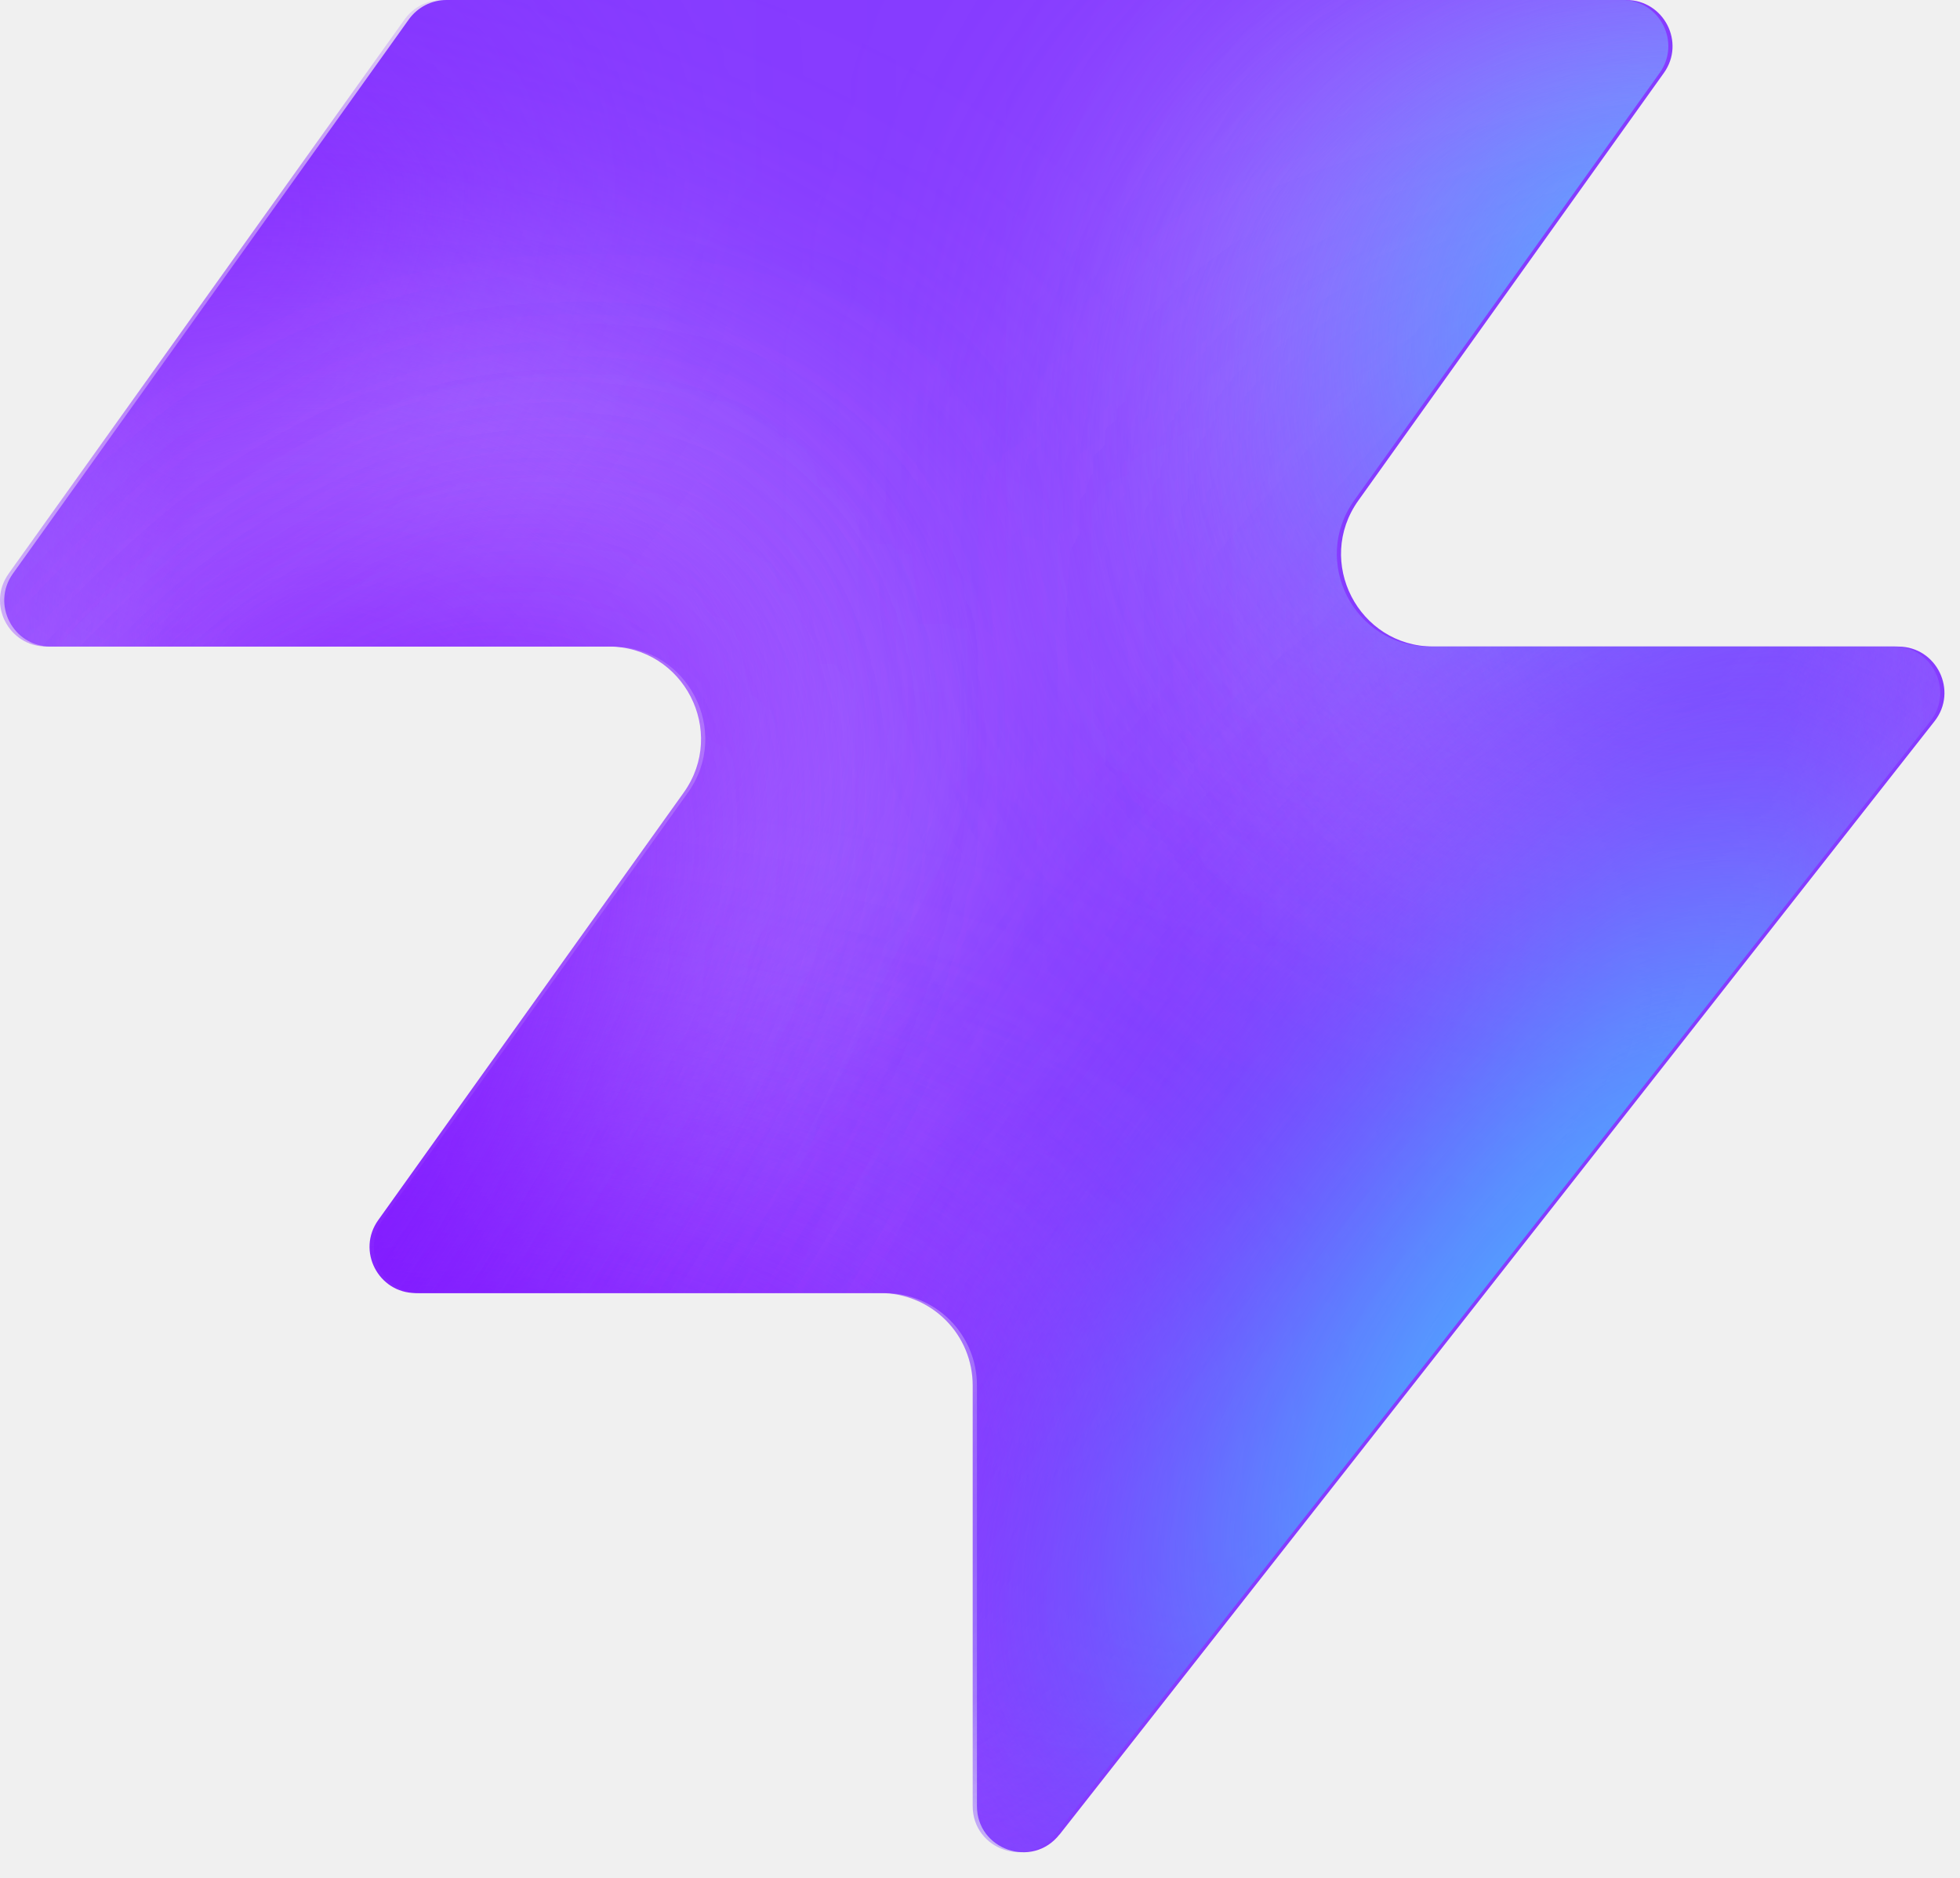
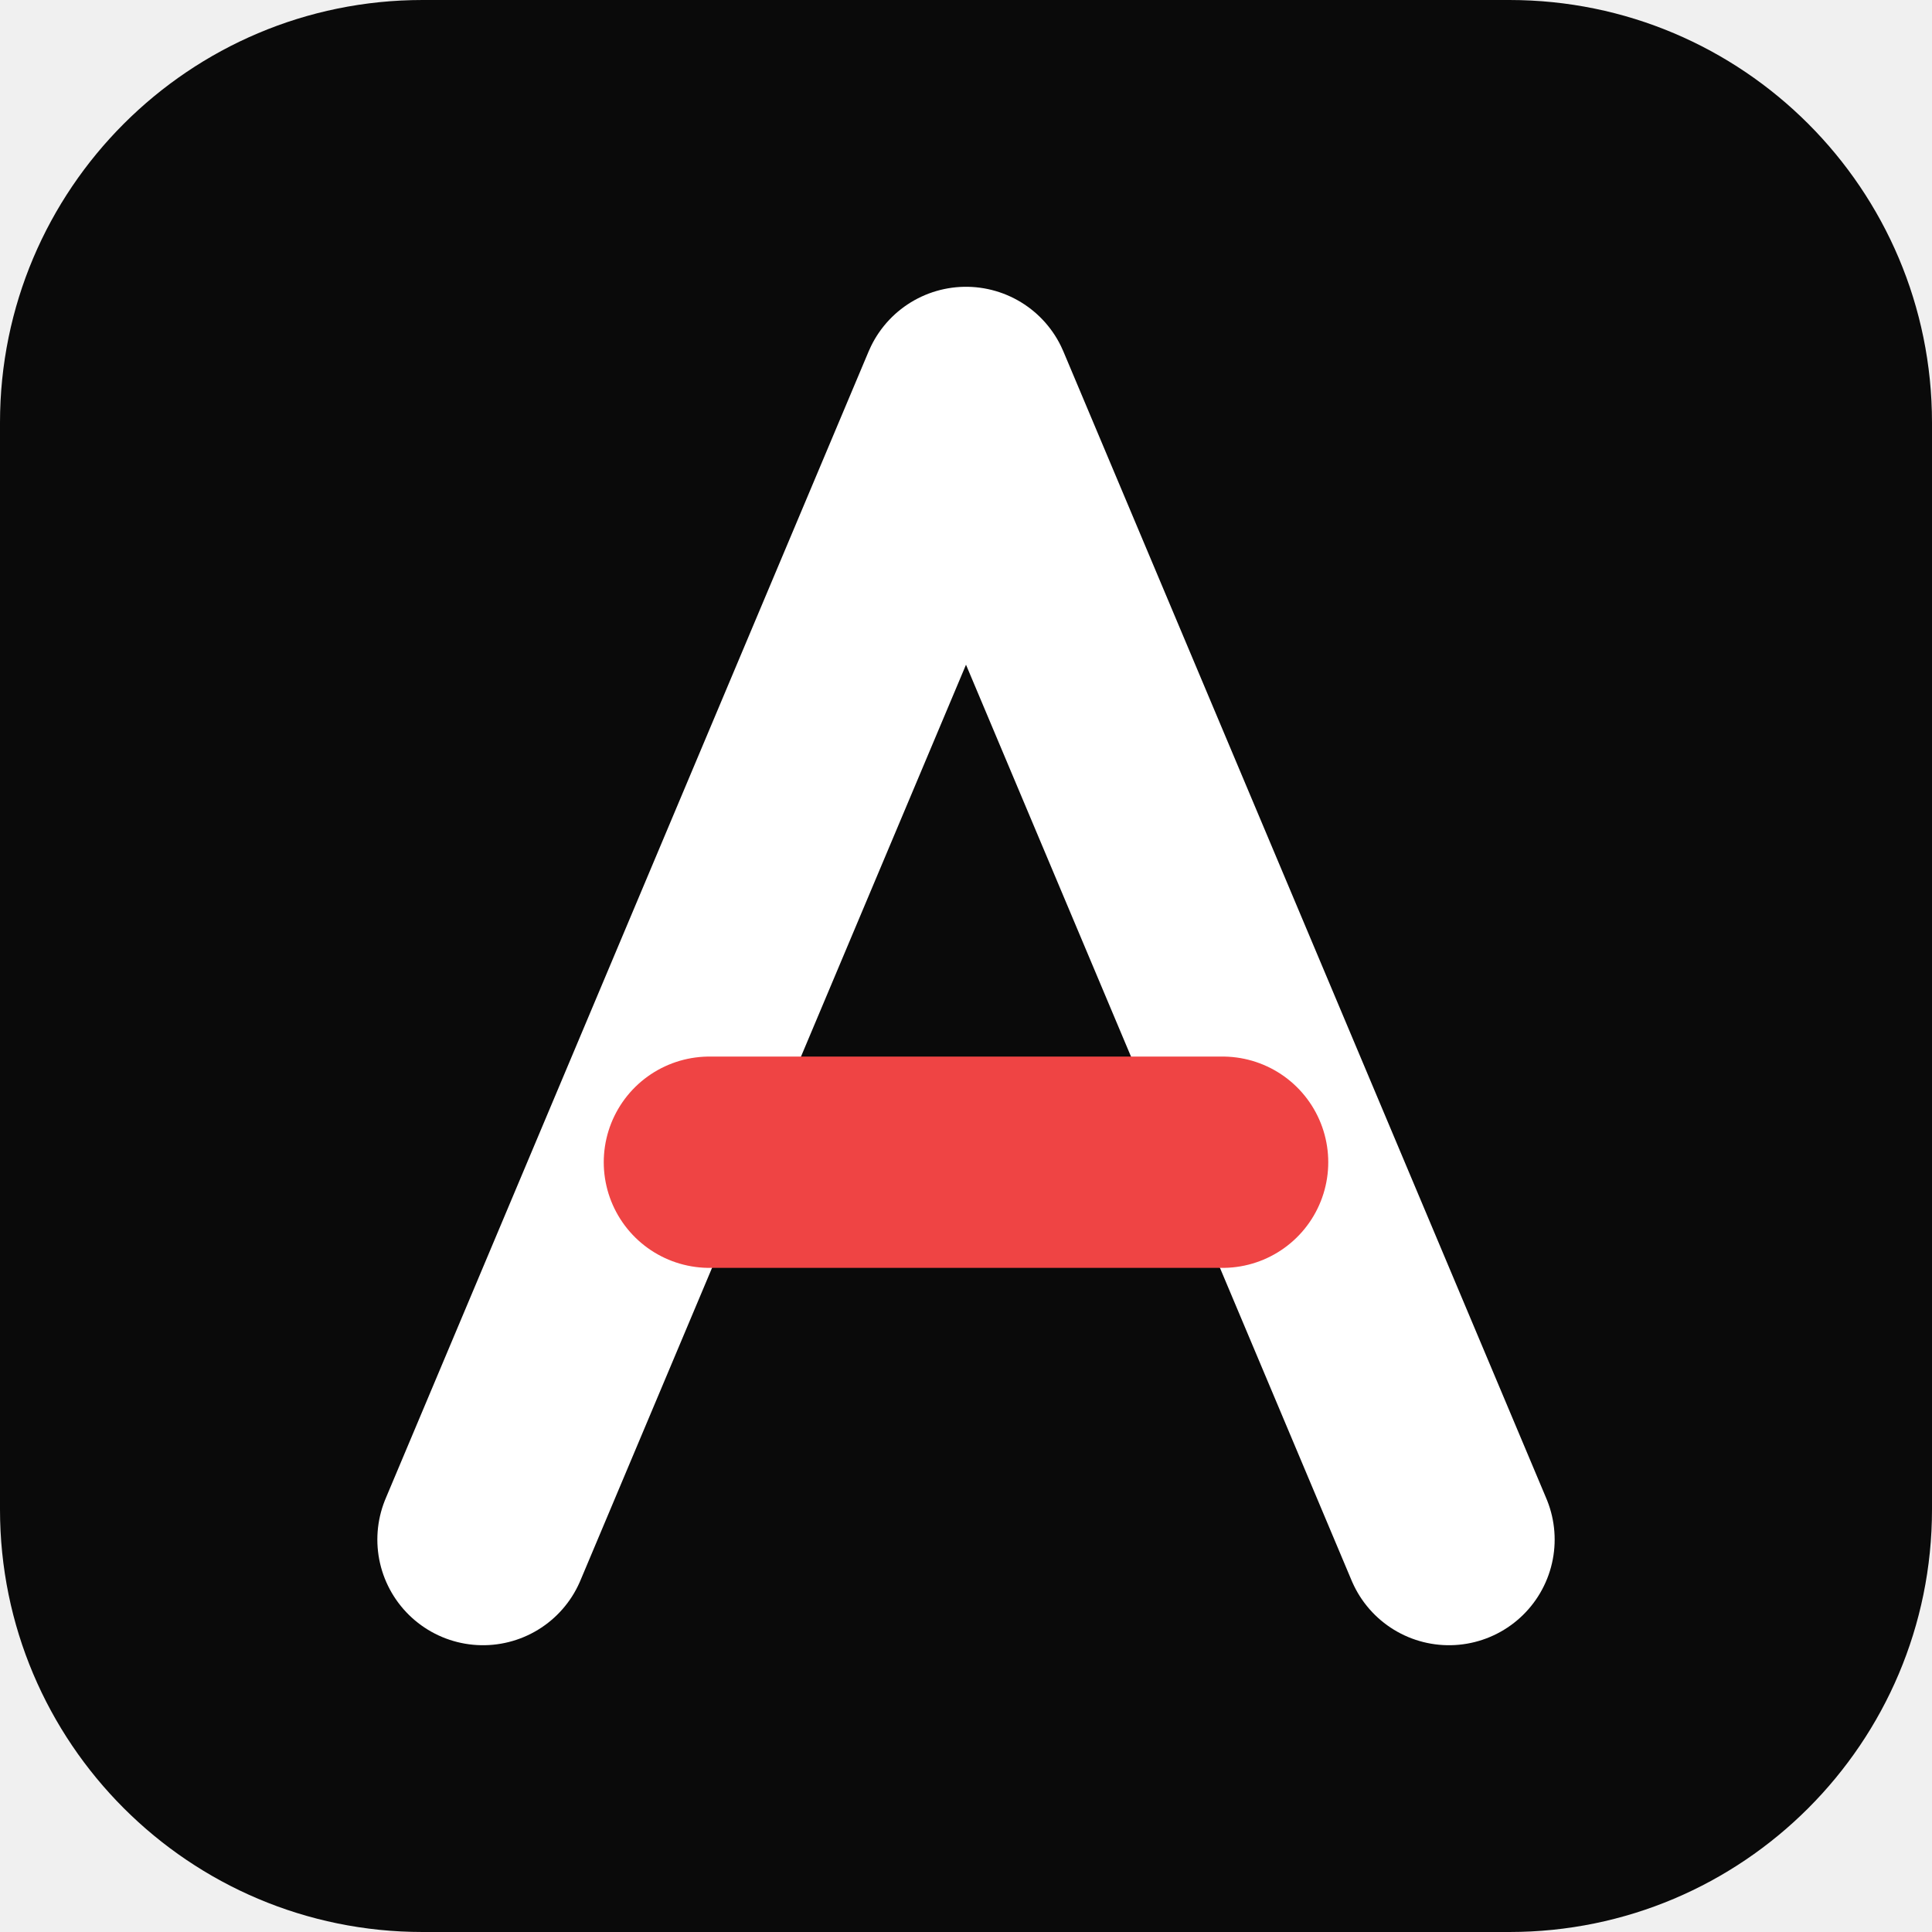
- <svg xmlns="http://www.w3.org/2000/svg" width="48" height="46" fill="none" viewBox="0 0 48 46">
-   <path fill="#863bff" d="M25.946 44.938c-.664.845-2.021.375-2.021-.698V33.937a2.26 2.26 0 0 0-2.262-2.262H10.287c-.92 0-1.456-1.04-.92-1.788l7.48-10.471c1.07-1.497 0-3.578-1.842-3.578H1.237c-.92 0-1.456-1.04-.92-1.788L10.013.474c.214-.297.556-.474.92-.474h28.894c.92 0 1.456 1.04.92 1.788l-7.48 10.471c-1.07 1.498 0 3.579 1.842 3.579h11.377c.943 0 1.473 1.088.89 1.83L25.947 44.94z" style="fill:#863bff;fill:color(display-p3 .525 .23 1);fill-opacity:1" />
-   <mask id="a" width="48" height="46" x="0" y="0" maskUnits="userSpaceOnUse" style="mask-type:alpha">
-     <path fill="#000" d="M25.842 44.938c-.664.844-2.021.375-2.021-.698V33.937a2.26 2.26 0 0 0-2.262-2.262H10.183c-.92 0-1.456-1.04-.92-1.788l7.48-10.471c1.07-1.498 0-3.579-1.842-3.579H1.133c-.92 0-1.456-1.04-.92-1.787L9.91.473c.214-.297.556-.474.92-.474h28.894c.92 0 1.456 1.04.92 1.788l-7.48 10.471c-1.07 1.498 0 3.578 1.842 3.578h11.377c.943 0 1.473 1.088.89 1.832L25.843 44.94z" style="fill:#000;fill-opacity:1" />
-   </mask>
-   <g mask="url(#a)">
-     <g filter="url(#b)">
-       <ellipse cx="5.508" cy="14.704" fill="#ede6ff" rx="5.508" ry="14.704" style="fill:#ede6ff;fill:color(display-p3 .927 .903 1);fill-opacity:1" transform="matrix(.00324 1 1 -.00324 -4.47 31.516)" />
-     </g>
-     <g filter="url(#c)">
-       <ellipse cx="10.399" cy="29.851" fill="#ede6ff" rx="10.399" ry="29.851" style="fill:#ede6ff;fill:color(display-p3 .927 .903 1);fill-opacity:1" transform="matrix(.00324 1 1 -.00324 -39.328 7.883)" />
-     </g>
-     <g filter="url(#d)">
-       <ellipse cx="5.508" cy="30.487" fill="#7e14ff" rx="5.508" ry="30.487" style="fill:#7e14ff;fill:color(display-p3 .492 .077 1);fill-opacity:1" transform="rotate(89.814 -25.913 -14.639)scale(1 -1)" />
-     </g>
-     <g filter="url(#e)">
-       <ellipse cx="5.508" cy="30.599" fill="#7e14ff" rx="5.508" ry="30.599" style="fill:#7e14ff;fill:color(display-p3 .492 .077 1);fill-opacity:1" transform="rotate(89.814 -32.644 -3.334)scale(1 -1)" />
-     </g>
-     <g filter="url(#f)">
-       <ellipse cx="5.508" cy="30.599" fill="#7e14ff" rx="5.508" ry="30.599" style="fill:#7e14ff;fill:color(display-p3 .492 .077 1);fill-opacity:1" transform="matrix(.00324 1 1 -.00324 -34.34 30.47)" />
-     </g>
-     <g filter="url(#g)">
-       <ellipse cx="14.072" cy="22.078" fill="#ede6ff" rx="14.072" ry="22.078" style="fill:#ede6ff;fill:color(display-p3 .927 .903 1);fill-opacity:1" transform="rotate(93.35 24.506 48.493)scale(-1 1)" />
-     </g>
-     <g filter="url(#h)">
-       <ellipse cx="3.47" cy="21.501" fill="#7e14ff" rx="3.47" ry="21.501" style="fill:#7e14ff;fill:color(display-p3 .492 .077 1);fill-opacity:1" transform="rotate(89.009 28.708 47.59)scale(-1 1)" />
-     </g>
-     <g filter="url(#i)">
-       <ellipse cx="3.47" cy="21.501" fill="#7e14ff" rx="3.47" ry="21.501" style="fill:#7e14ff;fill:color(display-p3 .492 .077 1);fill-opacity:1" transform="rotate(89.009 28.708 47.59)scale(-1 1)" />
-     </g>
-     <g filter="url(#j)">
-       <ellipse cx=".387" cy="8.972" fill="#7e14ff" rx="4.407" ry="29.108" style="fill:#7e14ff;fill:color(display-p3 .492 .077 1);fill-opacity:1" transform="rotate(39.51 .387 8.972)" />
-     </g>
-     <g filter="url(#k)">
-       <ellipse cx="47.523" cy="-6.092" fill="#7e14ff" rx="4.407" ry="29.108" style="fill:#7e14ff;fill:color(display-p3 .492 .077 1);fill-opacity:1" transform="rotate(37.892 47.523 -6.092)" />
-     </g>
-     <g filter="url(#l)">
-       <ellipse cx="41.412" cy="6.333" fill="#47bfff" rx="5.971" ry="9.665" style="fill:#47bfff;fill:color(display-p3 .28 .748 1);fill-opacity:1" transform="rotate(37.892 41.412 6.333)" />
-     </g>
-     <g filter="url(#m)">
-       <ellipse cx="-1.879" cy="38.332" fill="#7e14ff" rx="4.407" ry="29.108" style="fill:#7e14ff;fill:color(display-p3 .492 .077 1);fill-opacity:1" transform="rotate(37.892 -1.88 38.332)" />
-     </g>
-     <g filter="url(#n)">
-       <ellipse cx="-1.879" cy="38.332" fill="#7e14ff" rx="4.407" ry="29.108" style="fill:#7e14ff;fill:color(display-p3 .492 .077 1);fill-opacity:1" transform="rotate(37.892 -1.88 38.332)" />
-     </g>
-     <g filter="url(#o)">
-       <ellipse cx="35.651" cy="29.907" fill="#7e14ff" rx="4.407" ry="29.108" style="fill:#7e14ff;fill:color(display-p3 .492 .077 1);fill-opacity:1" transform="rotate(37.892 35.651 29.907)" />
-     </g>
-     <g filter="url(#p)">
-       <ellipse cx="38.418" cy="32.4" fill="#47bfff" rx="5.971" ry="15.297" style="fill:#47bfff;fill:color(display-p3 .28 .748 1);fill-opacity:1" transform="rotate(37.892 38.418 32.4)" />
-     </g>
+ <svg xmlns="http://www.w3.org/2000/svg" viewBox="0 0 64 64">
+   <rect width="64" height="64" rx="14" fill="#0a0a0a" />
+   <g fill="none" stroke-linecap="round" stroke-linejoin="round">
+     <path d="M16 51 L32 13 L48 51" stroke="#ffffff" stroke-width="7" />
+     <path d="M23.5 38.5 H40.5" stroke="#ef4444" stroke-width="7" />
  </g>
-   <defs>
-     <filter id="b" width="60.045" height="41.654" x="-19.77" y="16.149" color-interpolation-filters="sRGB" filterUnits="userSpaceOnUse">
-       <feFlood flood-opacity="0" result="BackgroundImageFix" />
-       <feBlend in="SourceGraphic" in2="BackgroundImageFix" result="shape" />
-       <feGaussianBlur result="effect1_foregroundBlur_2002_17158" stdDeviation="7.659" />
-     </filter>
-     <filter id="c" width="90.34" height="51.437" x="-54.613" y="-7.533" color-interpolation-filters="sRGB" filterUnits="userSpaceOnUse">
-       <feFlood flood-opacity="0" result="BackgroundImageFix" />
-       <feBlend in="SourceGraphic" in2="BackgroundImageFix" result="shape" />
-       <feGaussianBlur result="effect1_foregroundBlur_2002_17158" stdDeviation="7.659" />
-     </filter>
-     <filter id="d" width="79.355" height="29.4" x="-49.64" y="2.03" color-interpolation-filters="sRGB" filterUnits="userSpaceOnUse">
-       <feFlood flood-opacity="0" result="BackgroundImageFix" />
-       <feBlend in="SourceGraphic" in2="BackgroundImageFix" result="shape" />
-       <feGaussianBlur result="effect1_foregroundBlur_2002_17158" stdDeviation="4.596" />
-     </filter>
-     <filter id="e" width="79.579" height="29.4" x="-45.045" y="20.029" color-interpolation-filters="sRGB" filterUnits="userSpaceOnUse">
-       <feFlood flood-opacity="0" result="BackgroundImageFix" />
-       <feBlend in="SourceGraphic" in2="BackgroundImageFix" result="shape" />
-       <feGaussianBlur result="effect1_foregroundBlur_2002_17158" stdDeviation="4.596" />
-     </filter>
-     <filter id="f" width="79.579" height="29.4" x="-43.513" y="21.178" color-interpolation-filters="sRGB" filterUnits="userSpaceOnUse">
-       <feFlood flood-opacity="0" result="BackgroundImageFix" />
-       <feBlend in="SourceGraphic" in2="BackgroundImageFix" result="shape" />
-       <feGaussianBlur result="effect1_foregroundBlur_2002_17158" stdDeviation="4.596" />
-     </filter>
-     <filter id="g" width="74.749" height="58.852" x="15.756" y="-17.901" color-interpolation-filters="sRGB" filterUnits="userSpaceOnUse">
-       <feFlood flood-opacity="0" result="BackgroundImageFix" />
-       <feBlend in="SourceGraphic" in2="BackgroundImageFix" result="shape" />
-       <feGaussianBlur result="effect1_foregroundBlur_2002_17158" stdDeviation="7.659" />
-     </filter>
-     <filter id="h" width="61.377" height="25.362" x="23.548" y="2.284" color-interpolation-filters="sRGB" filterUnits="userSpaceOnUse">
-       <feFlood flood-opacity="0" result="BackgroundImageFix" />
-       <feBlend in="SourceGraphic" in2="BackgroundImageFix" result="shape" />
-       <feGaussianBlur result="effect1_foregroundBlur_2002_17158" stdDeviation="4.596" />
-     </filter>
-     <filter id="i" width="61.377" height="25.362" x="23.548" y="2.284" color-interpolation-filters="sRGB" filterUnits="userSpaceOnUse">
-       <feFlood flood-opacity="0" result="BackgroundImageFix" />
-       <feBlend in="SourceGraphic" in2="BackgroundImageFix" result="shape" />
-       <feGaussianBlur result="effect1_foregroundBlur_2002_17158" stdDeviation="4.596" />
-     </filter>
-     <filter id="j" width="56.045" height="63.649" x="-27.636" y="-22.853" color-interpolation-filters="sRGB" filterUnits="userSpaceOnUse">
-       <feFlood flood-opacity="0" result="BackgroundImageFix" />
-       <feBlend in="SourceGraphic" in2="BackgroundImageFix" result="shape" />
-       <feGaussianBlur result="effect1_foregroundBlur_2002_17158" stdDeviation="4.596" />
-     </filter>
-     <filter id="k" width="54.814" height="64.646" x="20.116" y="-38.415" color-interpolation-filters="sRGB" filterUnits="userSpaceOnUse">
-       <feFlood flood-opacity="0" result="BackgroundImageFix" />
-       <feBlend in="SourceGraphic" in2="BackgroundImageFix" result="shape" />
-       <feGaussianBlur result="effect1_foregroundBlur_2002_17158" stdDeviation="4.596" />
-     </filter>
-     <filter id="l" width="33.541" height="35.313" x="24.641" y="-11.323" color-interpolation-filters="sRGB" filterUnits="userSpaceOnUse">
-       <feFlood flood-opacity="0" result="BackgroundImageFix" />
-       <feBlend in="SourceGraphic" in2="BackgroundImageFix" result="shape" />
-       <feGaussianBlur result="effect1_foregroundBlur_2002_17158" stdDeviation="4.596" />
-     </filter>
-     <filter id="m" width="54.814" height="64.646" x="-29.286" y="6.009" color-interpolation-filters="sRGB" filterUnits="userSpaceOnUse">
-       <feFlood flood-opacity="0" result="BackgroundImageFix" />
-       <feBlend in="SourceGraphic" in2="BackgroundImageFix" result="shape" />
-       <feGaussianBlur result="effect1_foregroundBlur_2002_17158" stdDeviation="4.596" />
-     </filter>
-     <filter id="n" width="54.814" height="64.646" x="-29.286" y="6.009" color-interpolation-filters="sRGB" filterUnits="userSpaceOnUse">
-       <feFlood flood-opacity="0" result="BackgroundImageFix" />
-       <feBlend in="SourceGraphic" in2="BackgroundImageFix" result="shape" />
-       <feGaussianBlur result="effect1_foregroundBlur_2002_17158" stdDeviation="4.596" />
-     </filter>
-     <filter id="o" width="54.814" height="64.646" x="8.244" y="-2.416" color-interpolation-filters="sRGB" filterUnits="userSpaceOnUse">
-       <feFlood flood-opacity="0" result="BackgroundImageFix" />
-       <feBlend in="SourceGraphic" in2="BackgroundImageFix" result="shape" />
-       <feGaussianBlur result="effect1_foregroundBlur_2002_17158" stdDeviation="4.596" />
-     </filter>
-     <filter id="p" width="39.409" height="43.623" x="18.713" y="10.588" color-interpolation-filters="sRGB" filterUnits="userSpaceOnUse">
-       <feFlood flood-opacity="0" result="BackgroundImageFix" />
-       <feBlend in="SourceGraphic" in2="BackgroundImageFix" result="shape" />
-       <feGaussianBlur result="effect1_foregroundBlur_2002_17158" stdDeviation="4.596" />
-     </filter>
-   </defs>
</svg>
